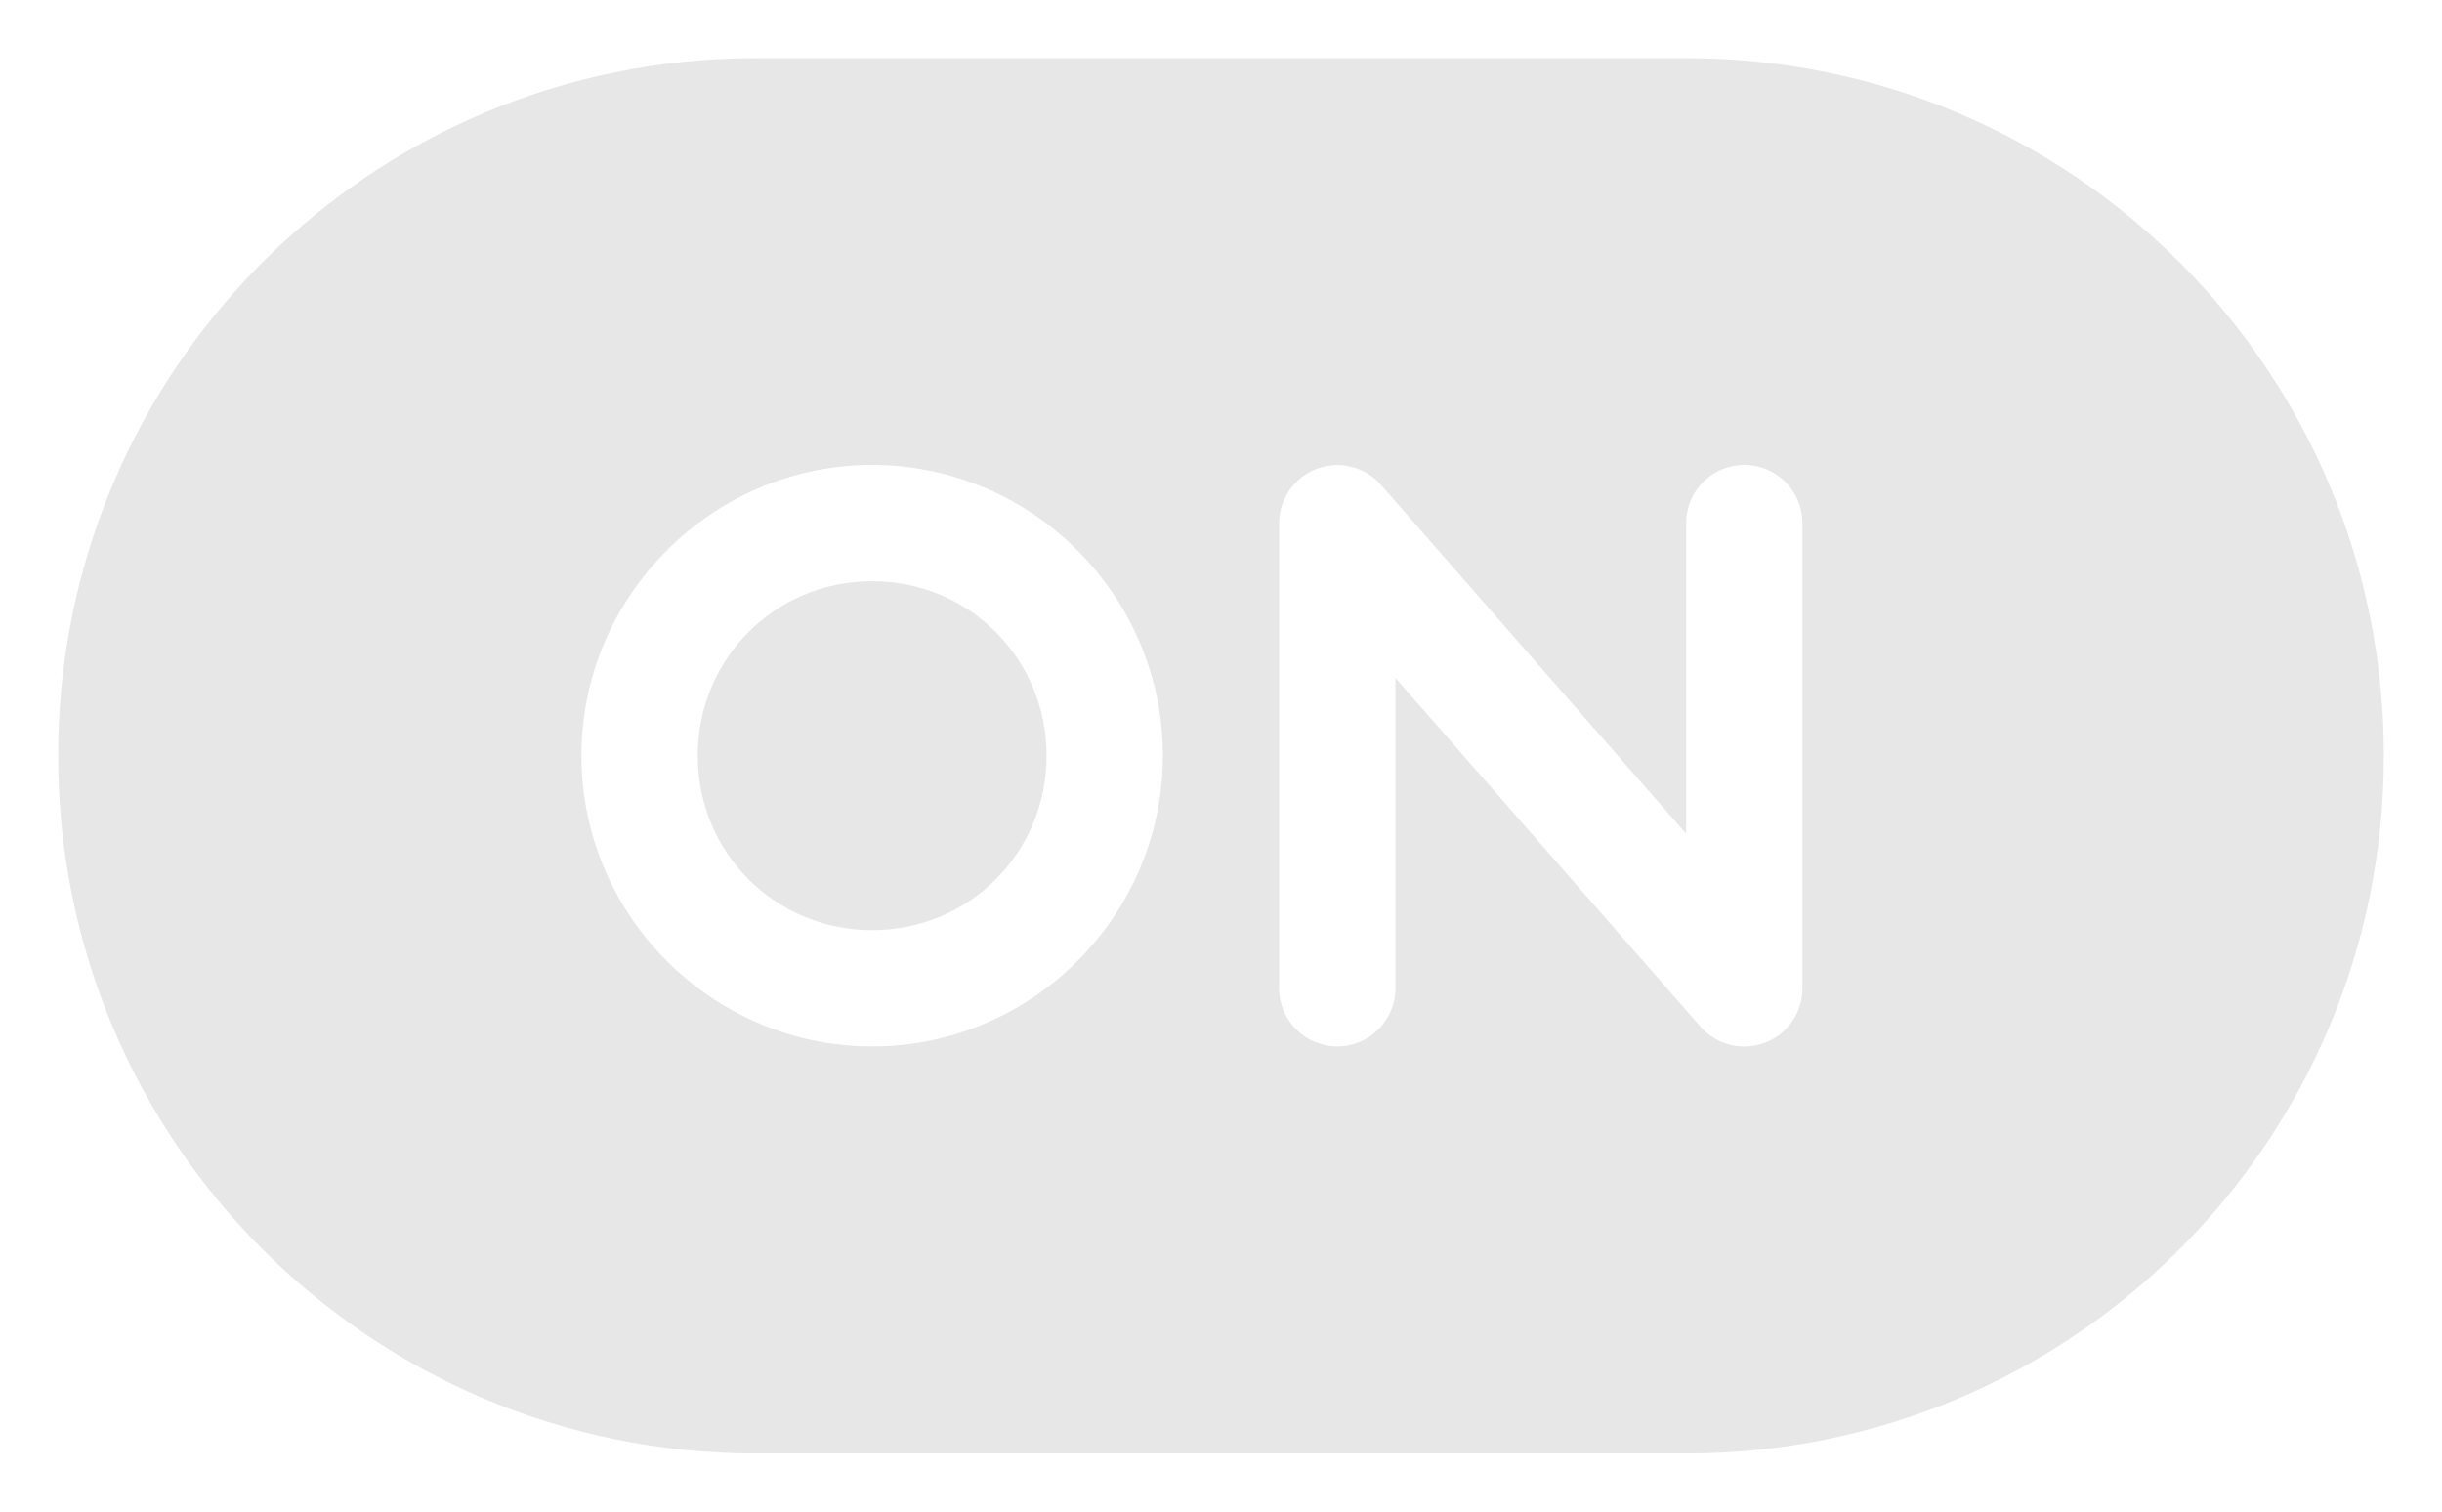
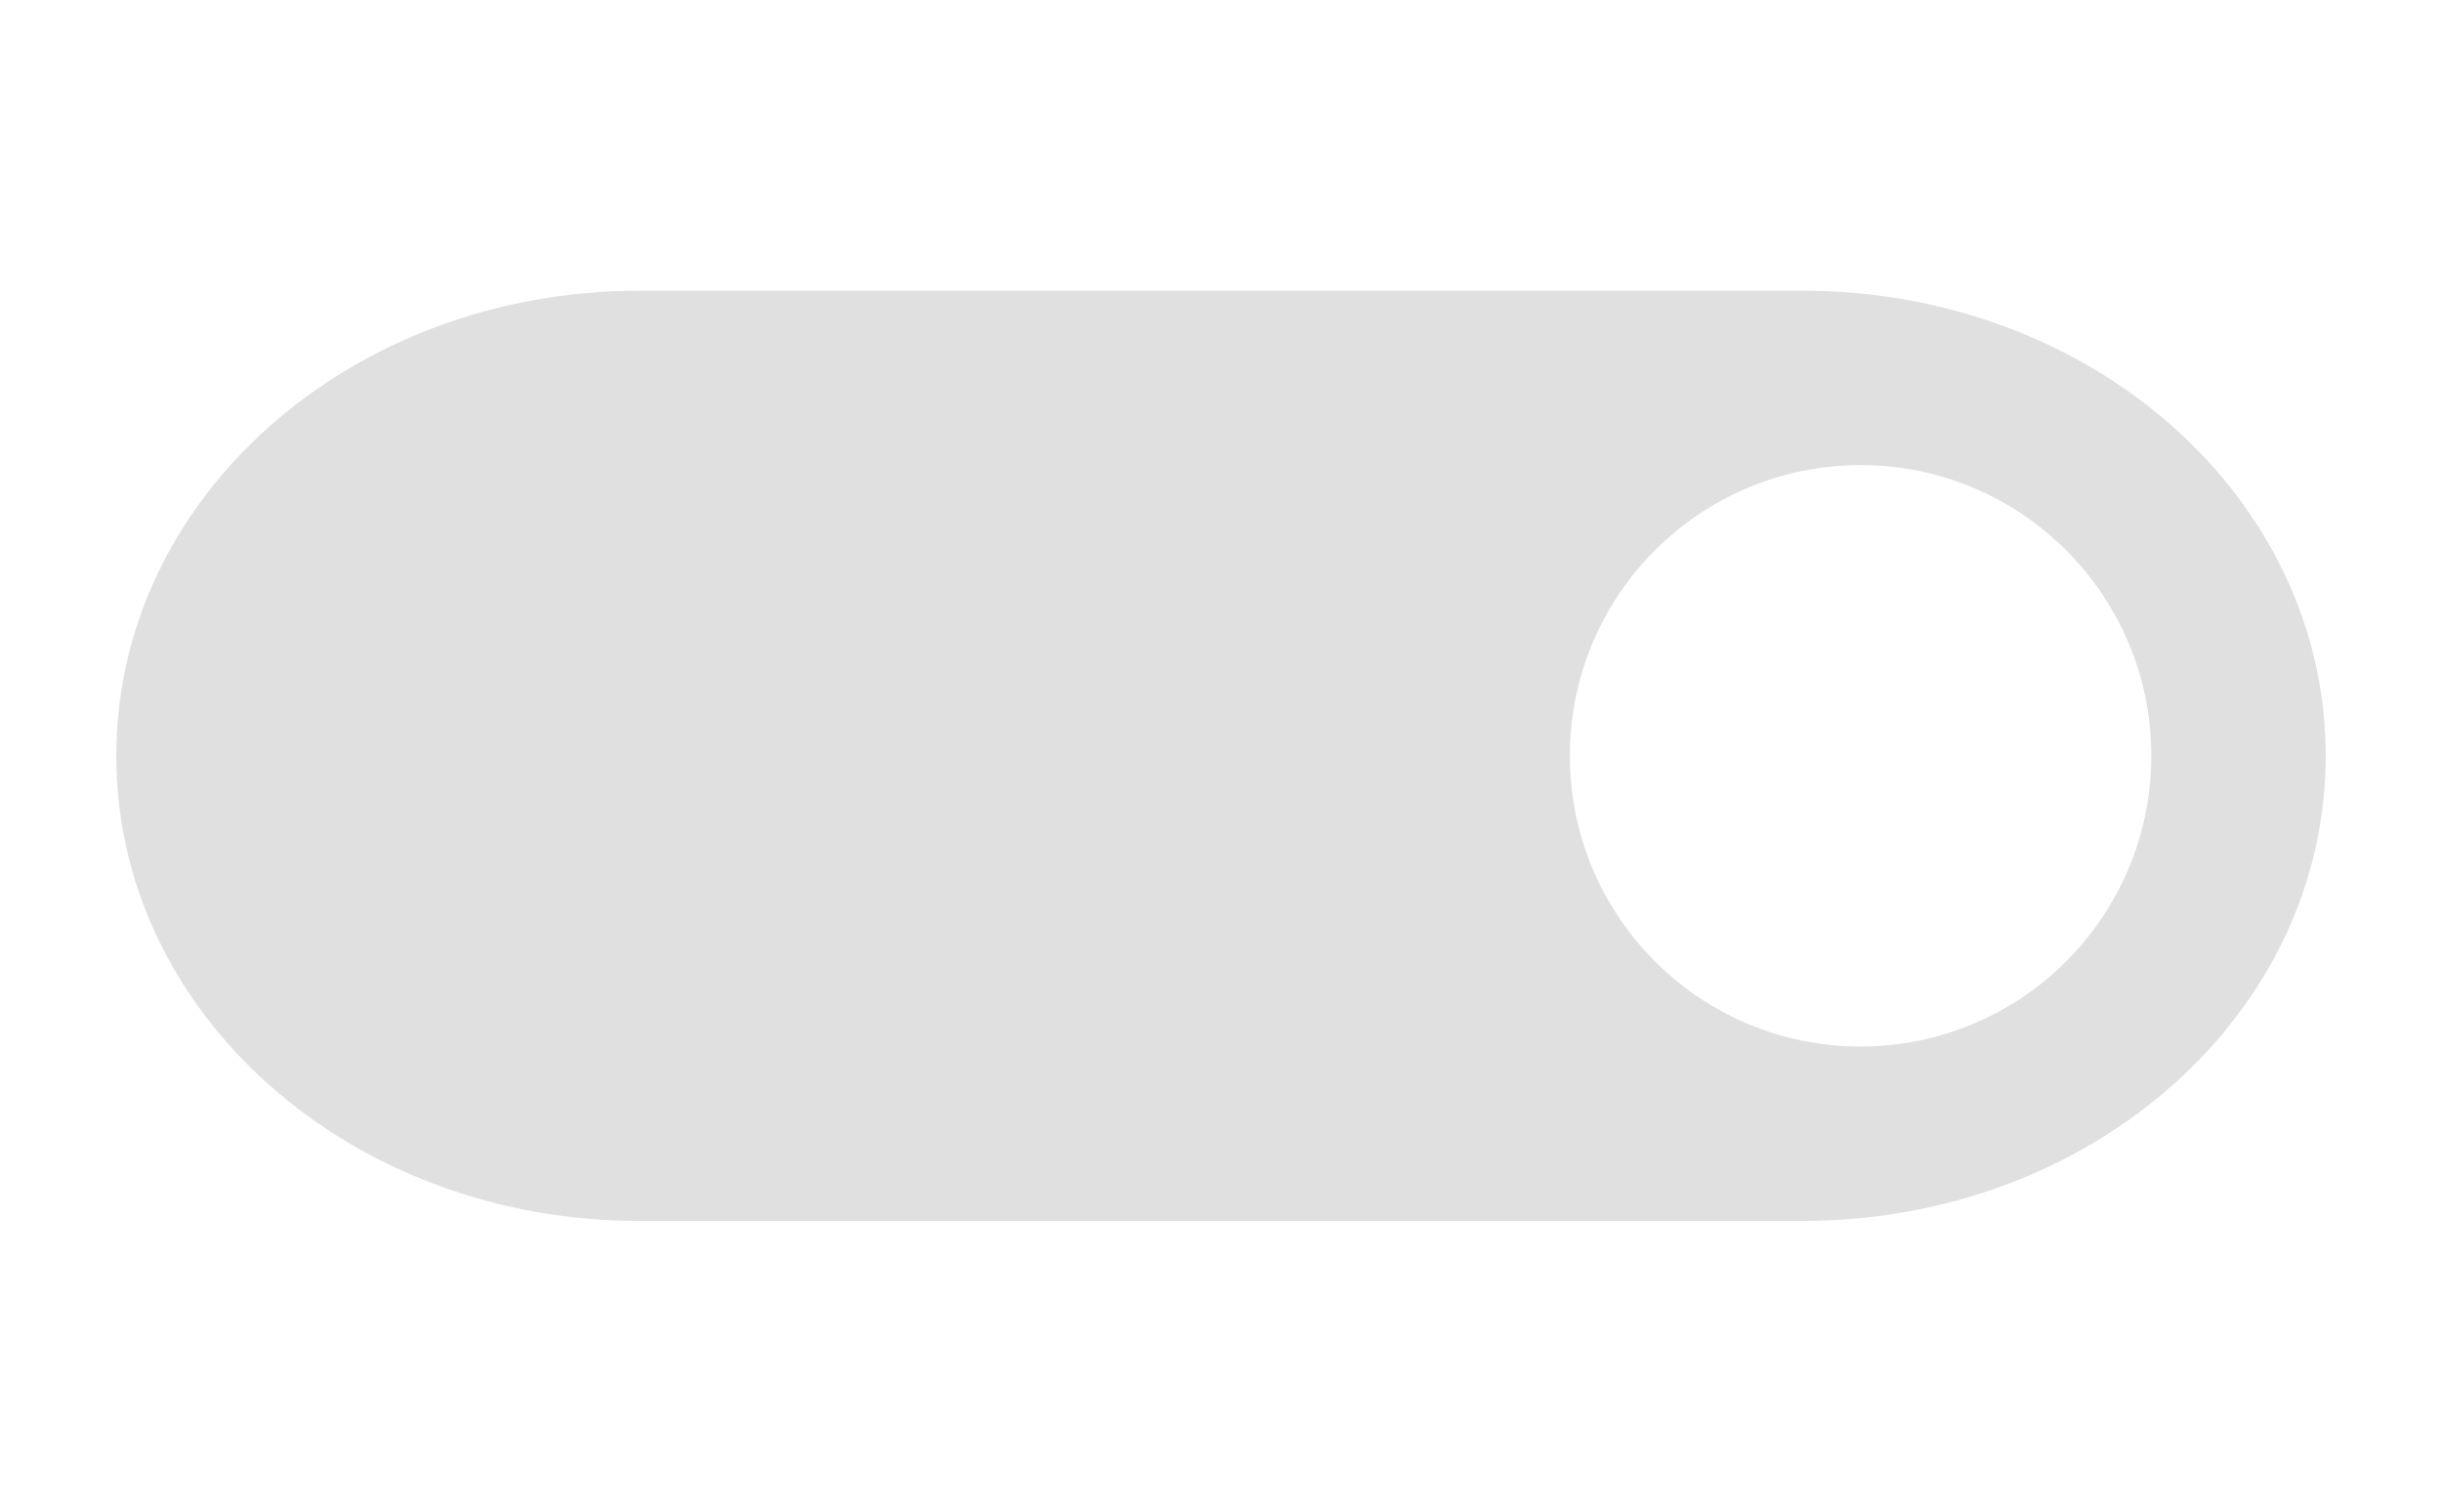
- <svg xmlns="http://www.w3.org/2000/svg" width="42" height="26" viewBox="0 0 42 26" id="svg2" version="1.1">
-   <defs id="defs4" />
-   <g id="layer1" transform="translate(0,-1026.362)">
-     <path style="color:#000000;font-style:normal;font-variant:normal;font-weight:normal;font-stretch:normal;font-size:medium;line-height:normal;font-family:sans-serif;font-variant-ligatures:normal;font-variant-position:normal;font-variant-caps:normal;font-variant-numeric:normal;font-variant-alternates:normal;font-feature-settings:normal;text-indent:0;text-align:start;text-decoration:none;text-decoration-line:none;text-decoration-style:solid;text-decoration-color:#000000;letter-spacing:normal;word-spacing:normal;text-transform:none;writing-mode:lr-tb;direction:ltr;text-orientation:mixed;dominant-baseline:auto;baseline-shift:baseline;text-anchor:start;white-space:normal;shape-padding:0;clip-rule:nonzero;display:inline;overflow:visible;visibility:visible;opacity:1;isolation:auto;mix-blend-mode:normal;color-interpolation:sRGB;color-interpolation-filters:linearRGB;solid-color:#000000;solid-opacity:1;vector-effect:none;fill:#e0e0e0;fill-opacity:0.784;fill-rule:nonzero;stroke:none;stroke-width:2;stroke-linecap:round;stroke-linejoin:round;stroke-miterlimit:4;stroke-dasharray:none;stroke-dashoffset:0;stroke-opacity:1;color-rendering:auto;image-rendering:auto;shape-rendering:auto;text-rendering:auto;enable-background:accumulate" d="m 13,1027.362 c -6.631,0 -12,5.366 -12,11.998 0,6.632 5.369,12.002 12,12.002 h 16 c 6.631,0 12,-5.37 12,-12.002 0,-6.632 -5.369,-11.998 -12,-11.998 z m 17,6.997 a 1,1 0 0 1 1,1 v 8.001 a 1,1 0 0 1 -1.752,0.662 L 24,1038.022 v 5.339 a 1,1 0 0 1 -1,1 1,1 0 0 1 -1,-1 v -8.001 a 1,1 0 0 1 1.752,-0.658 L 29,1040.702 v -5.343 a 1,1 0 0 1 1,-1 z m -15,0 c 2.75,0 5,2.251 5,5.001 0,2.75 -2.25,5.001 -5,5.001 -2.75,0 -5,-2.251 -5,-5.001 0,-2.75 2.25,-5.001 5,-5.001 z m 0,2 c -1.669,0 -3,1.331 -3,3.001 0,1.669 1.331,3.001 3,3.001 1.669,0 3,-1.331 3,-3.001 0,-1.669 -1.331,-3.001 -3,-3.001 z" id="path4272" />
-   </g>
+ <svg xmlns="http://www.w3.org/2000/svg" height="26" viewBox="0 0 42 26" width="42">
+   <path d="m11 5c-4.986 0-9 3.568-9 8s4.014 8 9 8h20c4.986 0 9-3.568 9-8s-4.014-8-9-8zm21 3a5 5 0 0 1 5 5 5 5 0 0 1 -5 5 5 5 0 0 1 -5-5 5 5 0 0 1 5-5z" fill="#e0e0e0" stroke-width="55.896" />
</svg>
